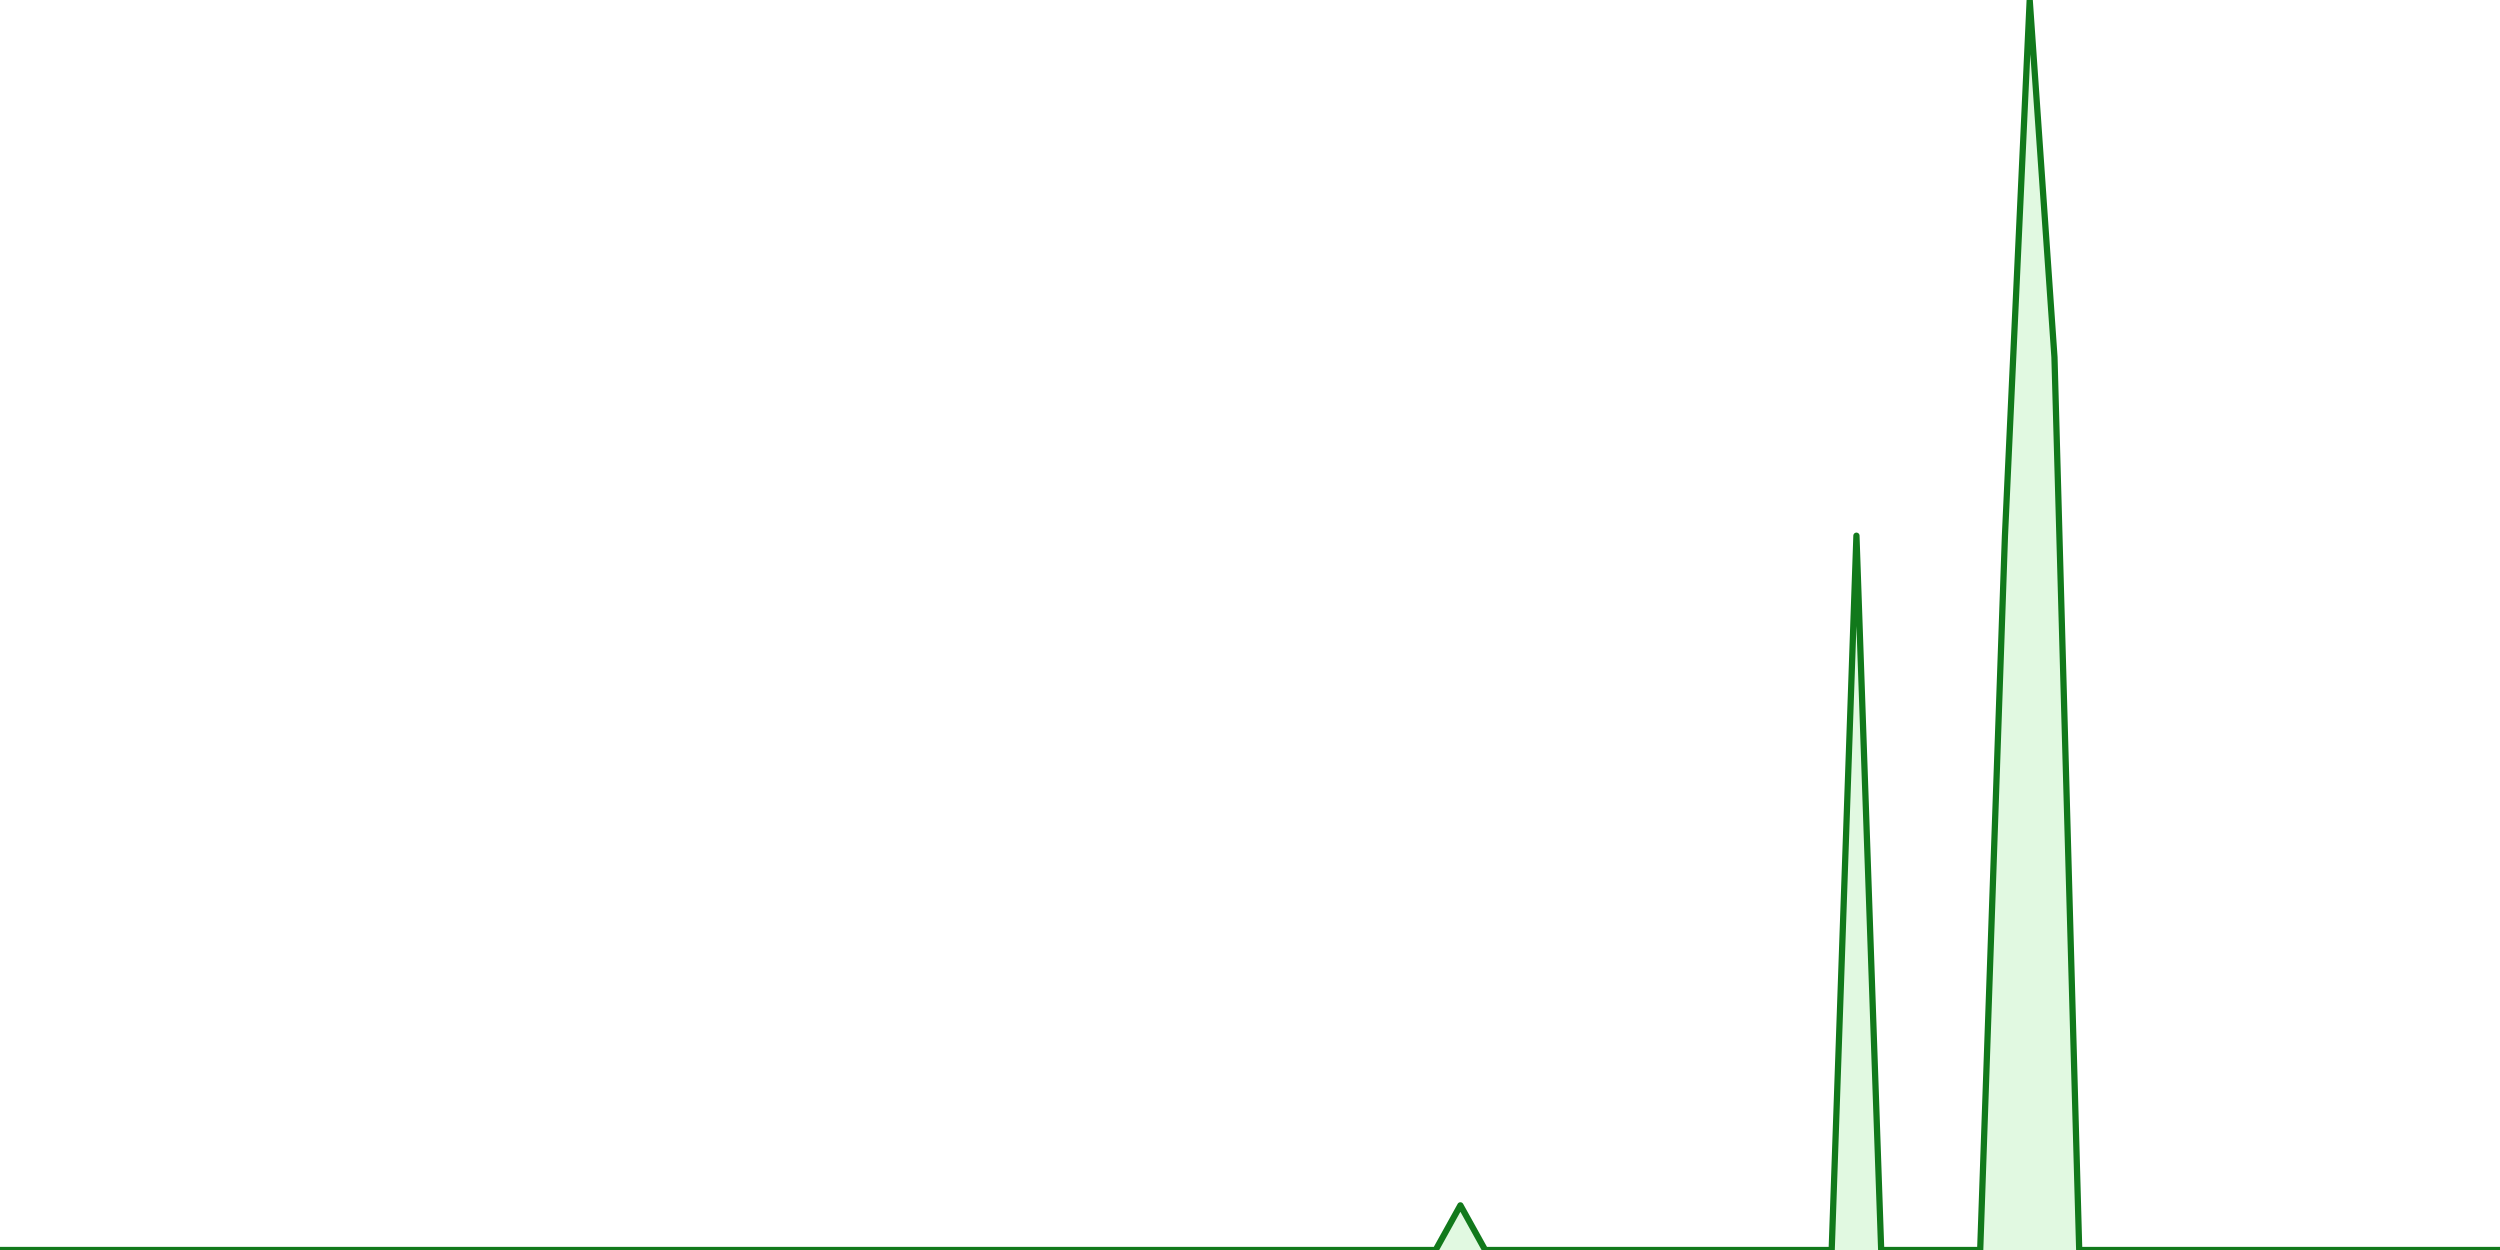
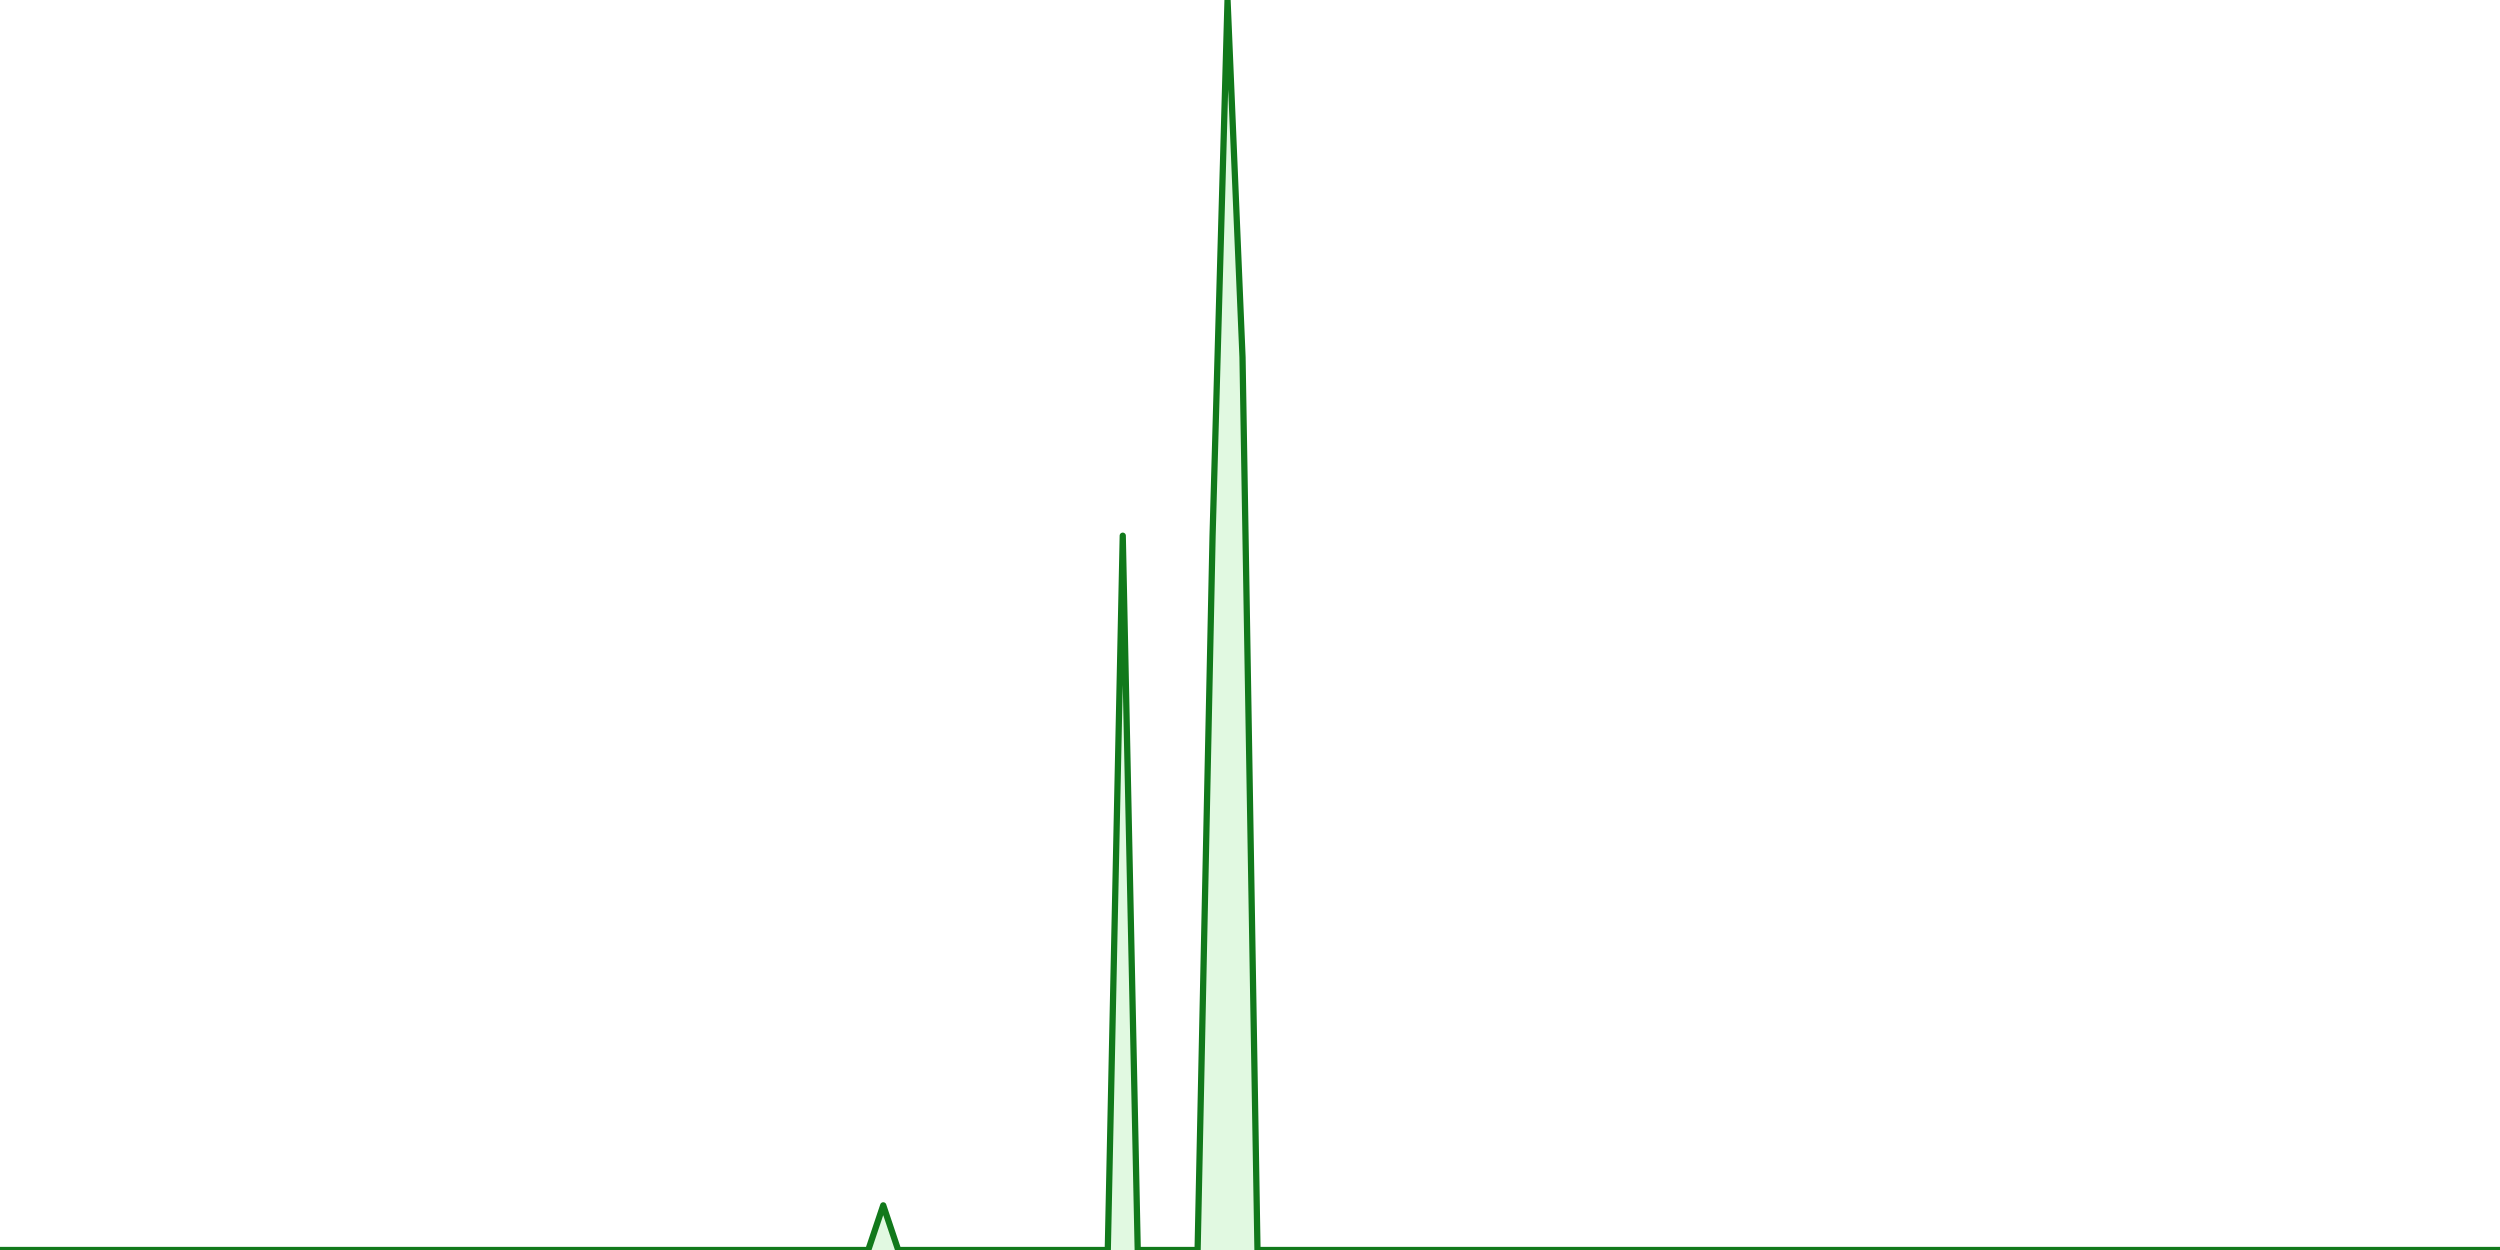
<svg xmlns="http://www.w3.org/2000/svg" viewBox="0 0 800 400" preserveAspectRatio="xMidYMid meet">
-   <polyline points="0,400 0,400 7.921,400 15.842,400 23.762,400 31.683,400 39.604,400 47.525,400 55.446,400 63.366,400 71.287,400 79.208,400 87.129,400 95.05,400 102.97,400 110.891,400 118.812,400 126.733,400 134.653,400 142.574,400 150.495,400 158.416,400 166.337,400 174.257,400 182.178,400 190.099,400 198.02,400 205.941,400 213.861,400 221.782,400 229.703,400 237.624,400 245.545,400 253.465,400 261.386,400 269.307,400 277.228,400 285.149,400 293.069,400 300.99,400 308.911,400 316.832,400 324.752,400 332.673,400 340.594,400 348.515,400 356.436,400 364.356,400 372.277,400 380.198,400 388.119,400 396.04,400 403.96,400 411.881,400 419.802,400 427.723,400 435.644,400 443.564,400 451.485,400 459.406,400 467.327,385.714 475.248,400 483.168,400 491.089,400 499.01,400 506.931,400 514.851,400 522.772,400 530.693,400 538.614,400 546.535,400 554.455,400 562.376,400 570.297,400 578.218,400 586.139,400 594.059,171.429 601.98,400 609.901,400 617.822,400 625.743,400 633.663,400 641.584,171.429 649.505,0 657.426,114.286 665.347,400 673.267,400 681.188,400 689.109,400 697.03,400 704.95,400 712.871,400 720.792,400 728.713,400 736.634,400 744.554,400 752.475,400 760.396,400 768.317,400 776.238,400 784.158,400 792.079,400 800,400" stroke="rgb(17, 121, 27)" stroke-width="2" stroke-linecap="round" stroke-linejoin="round" fill="#e1f9e1" />
+   <polyline points="0,400 0,400 4.79,400 9.581,400 14.371,400 19.162,400 23.952,400 28.743,400 33.533,400 38.323,400 43.114,400 47.904,400 52.695,400 57.485,400 62.275,400 67.066,400 71.856,400 76.647,400 81.437,400 86.228,400 91.018,400 95.808,400 100.599,400 105.389,400 110.18,400 114.97,400 119.76,400 124.551,400 129.341,400 134.132,400 138.922,400 143.713,400 148.503,400 153.293,400 158.084,400 162.874,400 167.665,400 172.455,400 177.246,400 182.036,400 186.826,400 191.617,400 196.407,400 201.198,400 205.988,400 210.778,400 215.569,400 220.359,400 225.15,400 229.94,400 234.731,400 239.521,400 244.311,400 249.102,400 253.892,400 258.683,400 263.473,400 268.263,400 273.054,400 277.844,400 282.635,385.714 287.425,400 292.216,400 297.006,400 301.796,400 306.587,400 311.377,400 316.168,400 320.958,400 325.749,400 330.539,400 335.329,400 340.12,400 344.91,400 349.701,400 354.491,400 359.281,171.429 364.072,400 368.862,400 373.653,400 378.443,400 383.234,400 388.024,171.429 392.814,0 397.605,114.286 402.395,400 407.186,400 411.976,400 416.766,400 421.557,400 426.347,400 431.138,400 435.928,400 440.719,400 445.509,400 450.299,400 455.09,400 459.88,400 464.671,400 469.461,400 474.251,400 479.042,400 483.832,400 488.623,400 493.413,400 498.204,400 502.994,400 507.784,400 512.575,400 517.365,400 522.156,400 526.946,400 531.737,400 536.527,400 541.317,400 546.108,400 550.898,400 555.689,400 560.479,400 565.269,400 570.06,400 574.85,400 579.641,400 584.431,400 589.222,400 594.012,400 598.802,400 603.593,400 608.383,400 613.174,400 617.964,400 622.754,400 627.545,400 632.335,400 637.126,400 641.916,400 646.707,400 651.497,400 656.287,400 661.078,400 665.868,400 670.659,400 675.449,400 680.24,400 685.03,400 689.82,400 694.611,400 699.401,400 704.192,400 708.982,400 713.772,400 718.563,400 723.353,400 728.144,400 732.934,400 737.725,400 742.515,400 747.305,400 752.096,400 756.886,400 761.677,400 766.467,400 771.257,400 776.048,400 780.838,400 785.629,400 790.419,400 795.21,400 800,400" stroke="rgb(17, 121, 27)" stroke-width="2" stroke-linecap="round" stroke-linejoin="round" fill="#e1f9e1" />
</svg>
